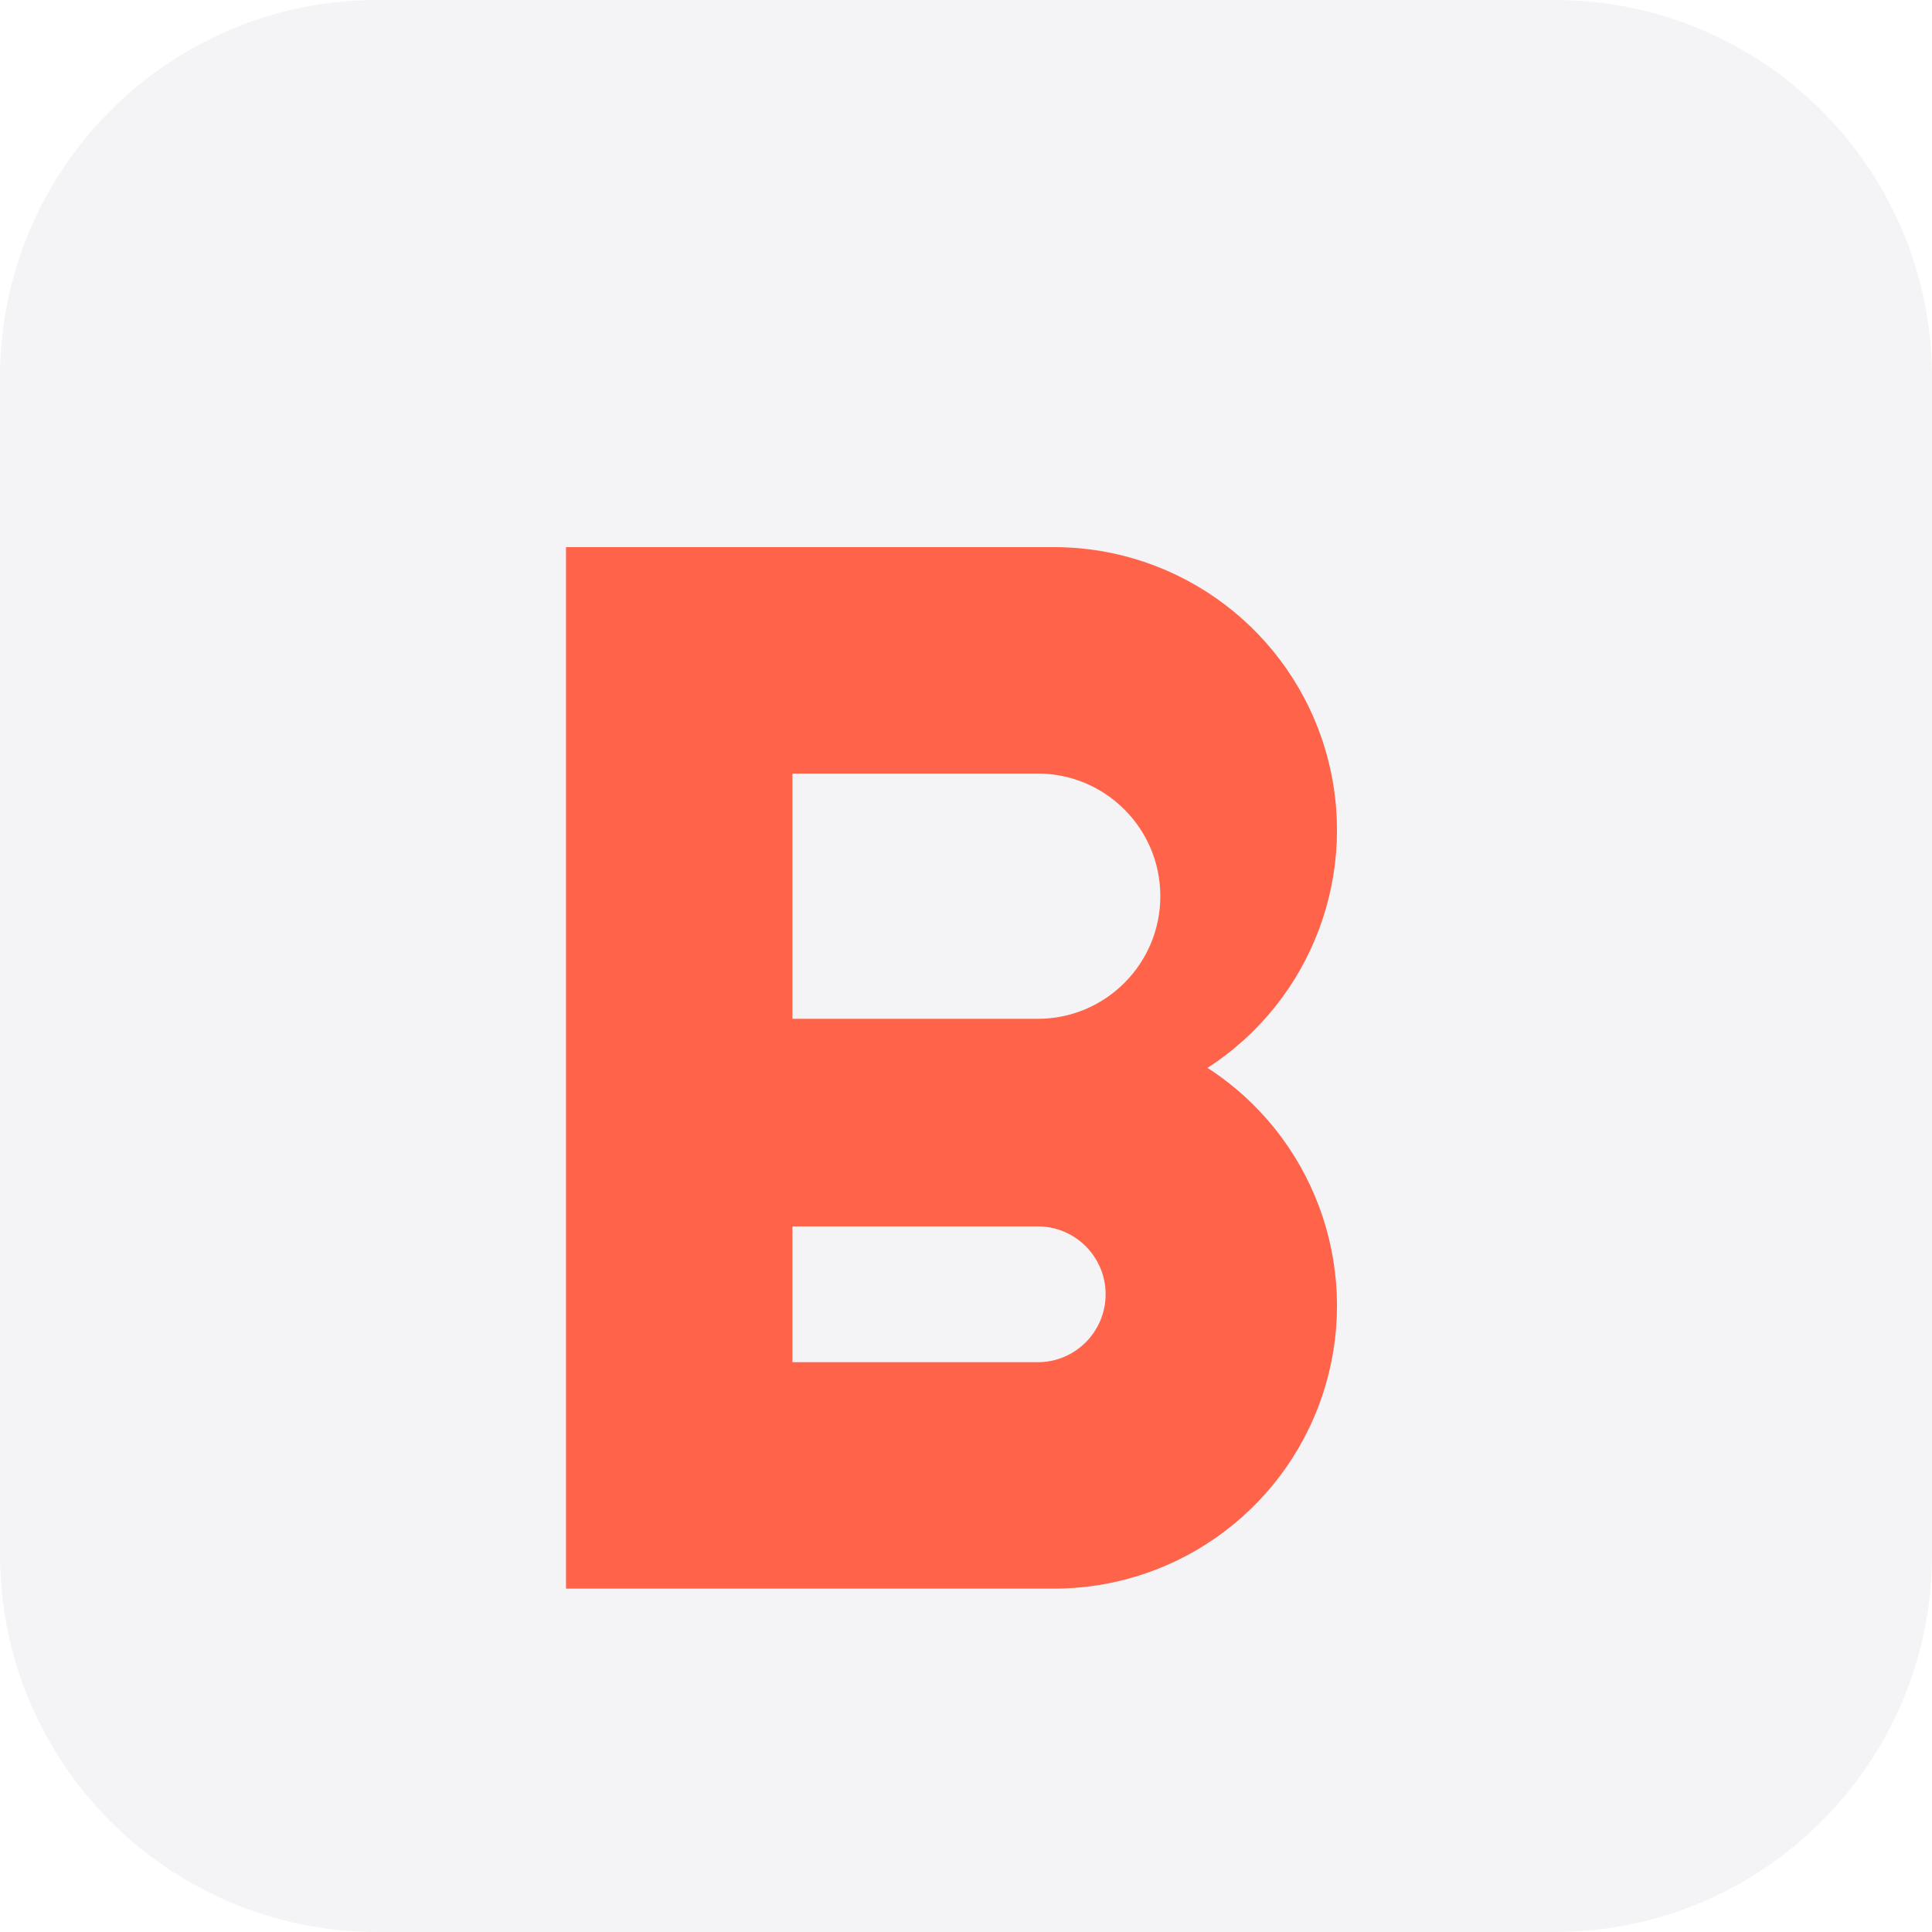
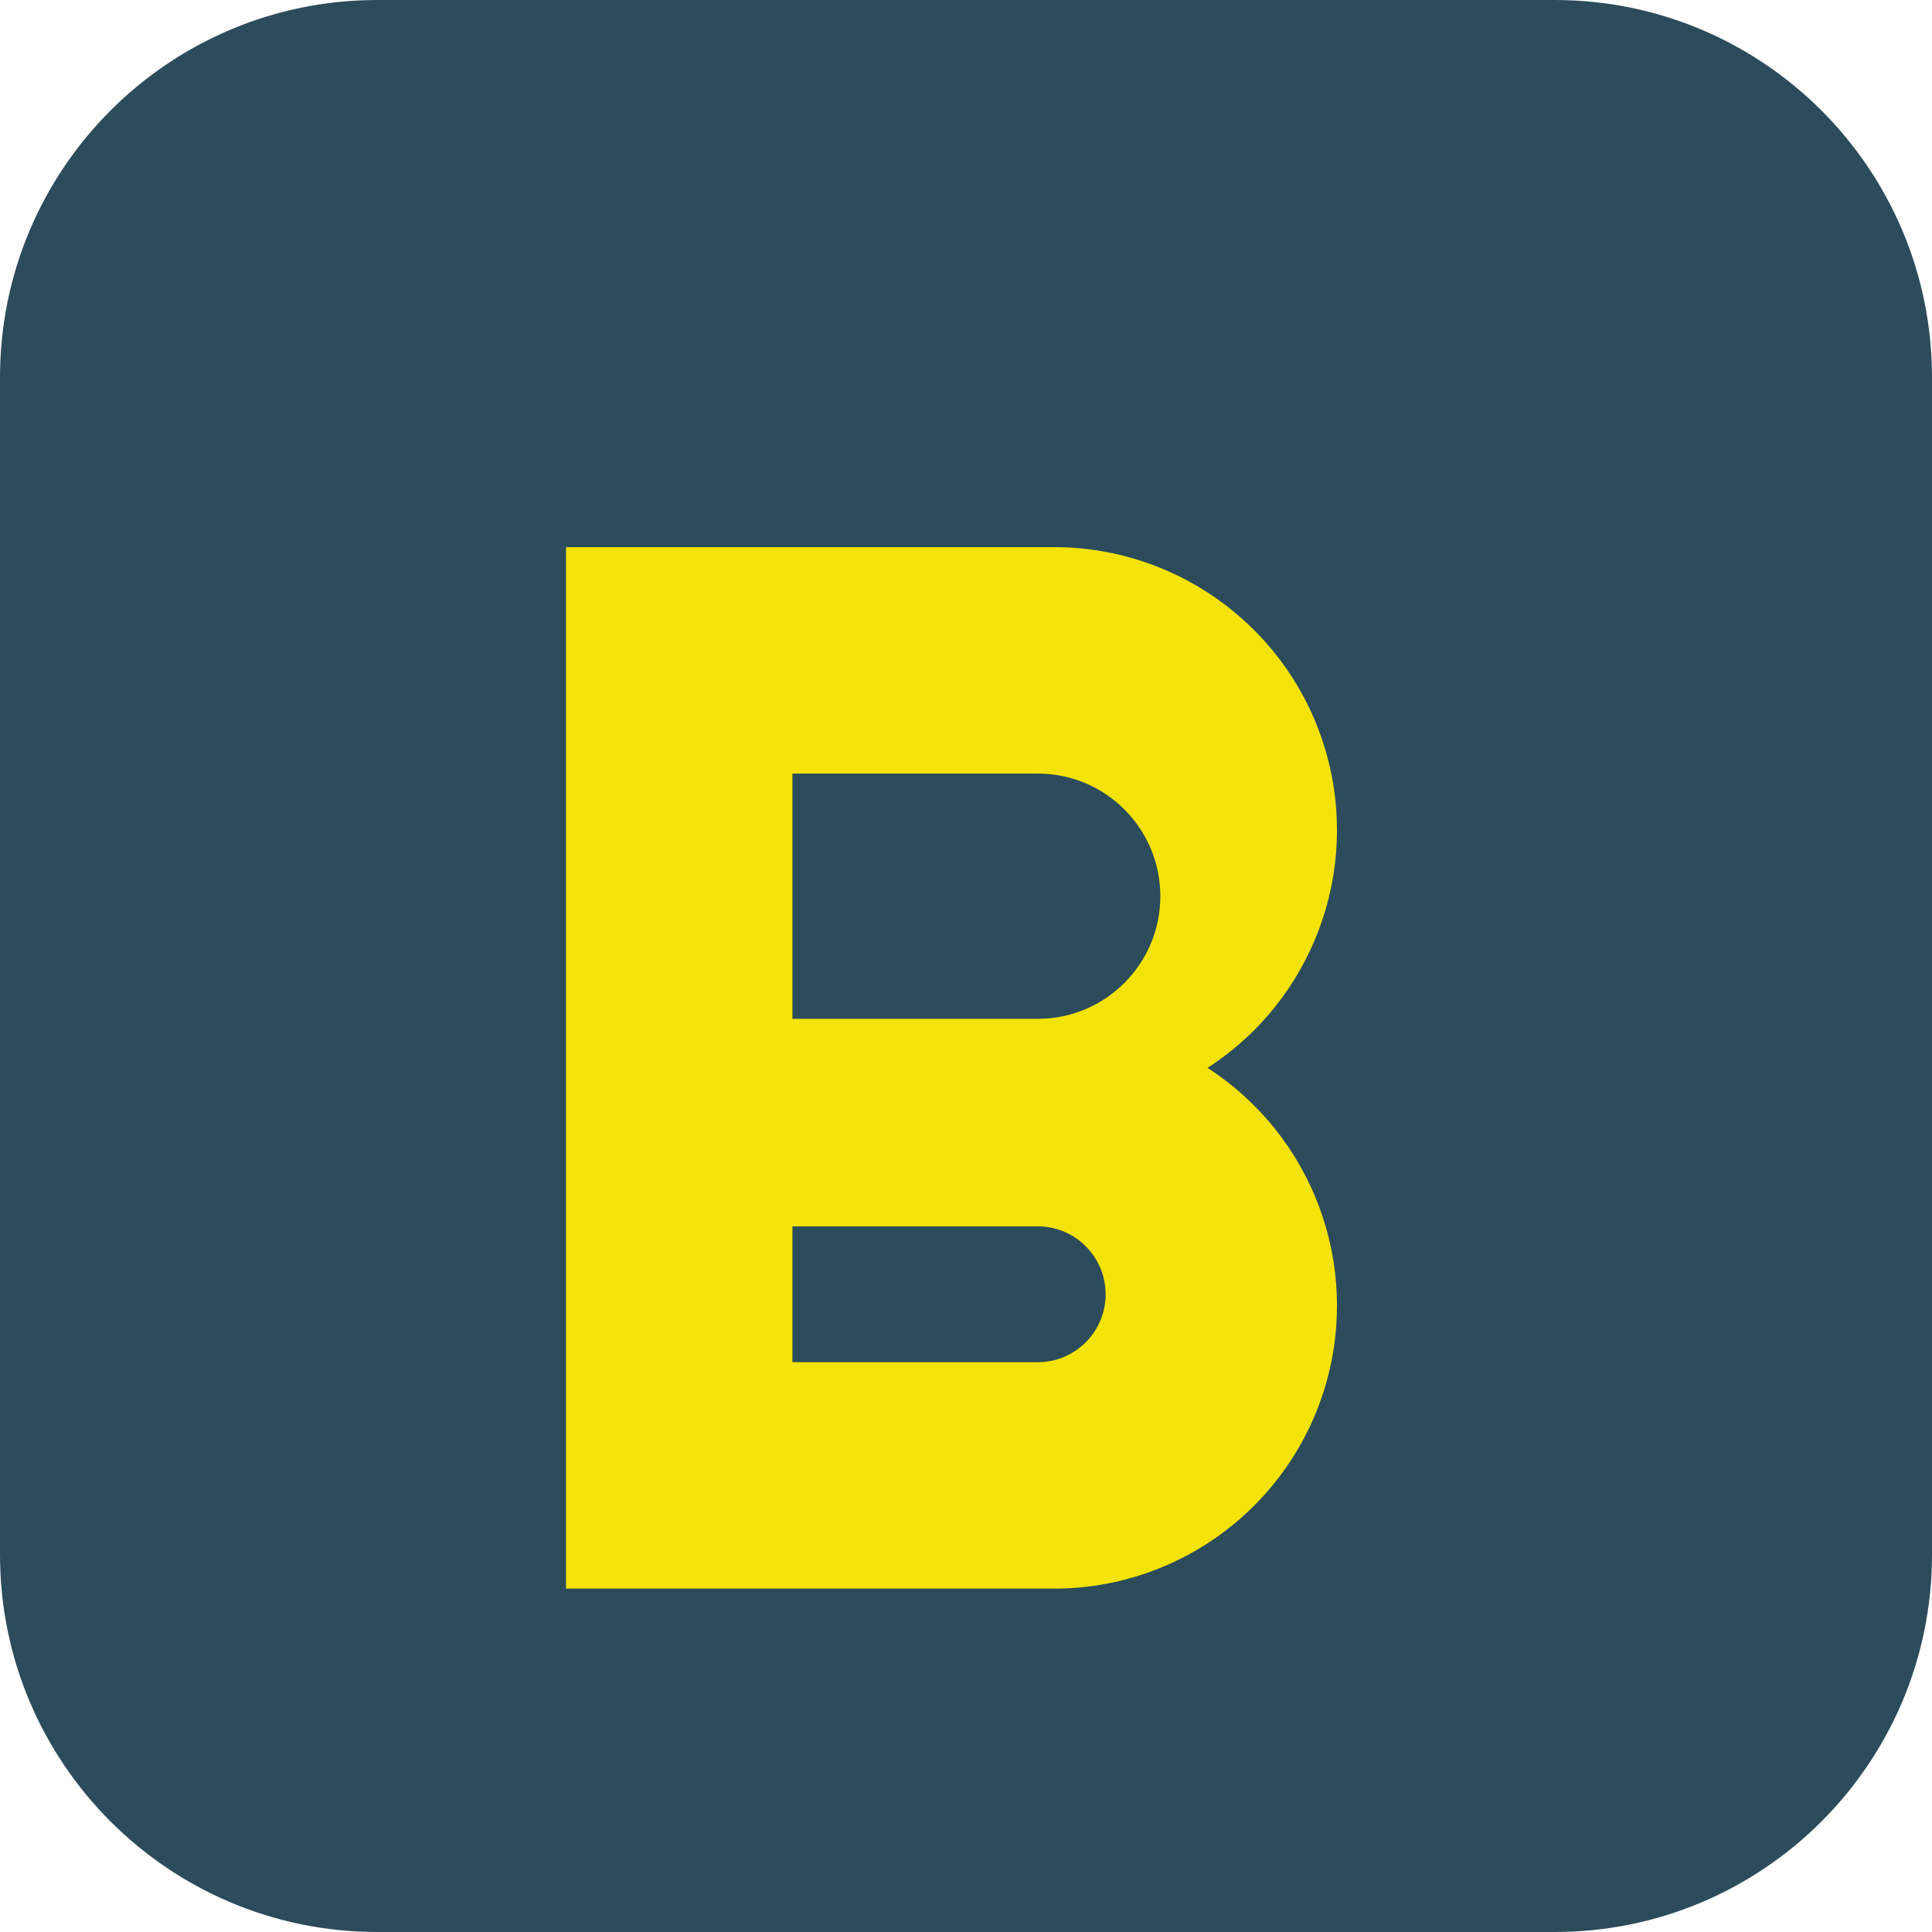
<svg xmlns="http://www.w3.org/2000/svg" viewBox="0 0 512 512">
-   <rect width="512" height="512" rx="100" fill="#F4F4F6" />
-   <path d="M150 145h130a75 75 0 0 1 40 138 75 75 0 0 1-40 138H150zm60 60v65h65a32 32 0 0 0 0-65zm0 120v36h65a18 18 0 0 0 0-36z" fill="#FF634A" />
+   <rect width="512" height="512" rx="100" fill="#2C4C5C" />
+   <path d="M150 145h130a75 75 0 0 1 40 138 75 75 0 0 1-40 138H150zm60 60v65h65a32 32 0 0 0 0-65zm0 120v36h65a18 18 0 0 0 0-36z" fill="#F3E308" />
</svg>
